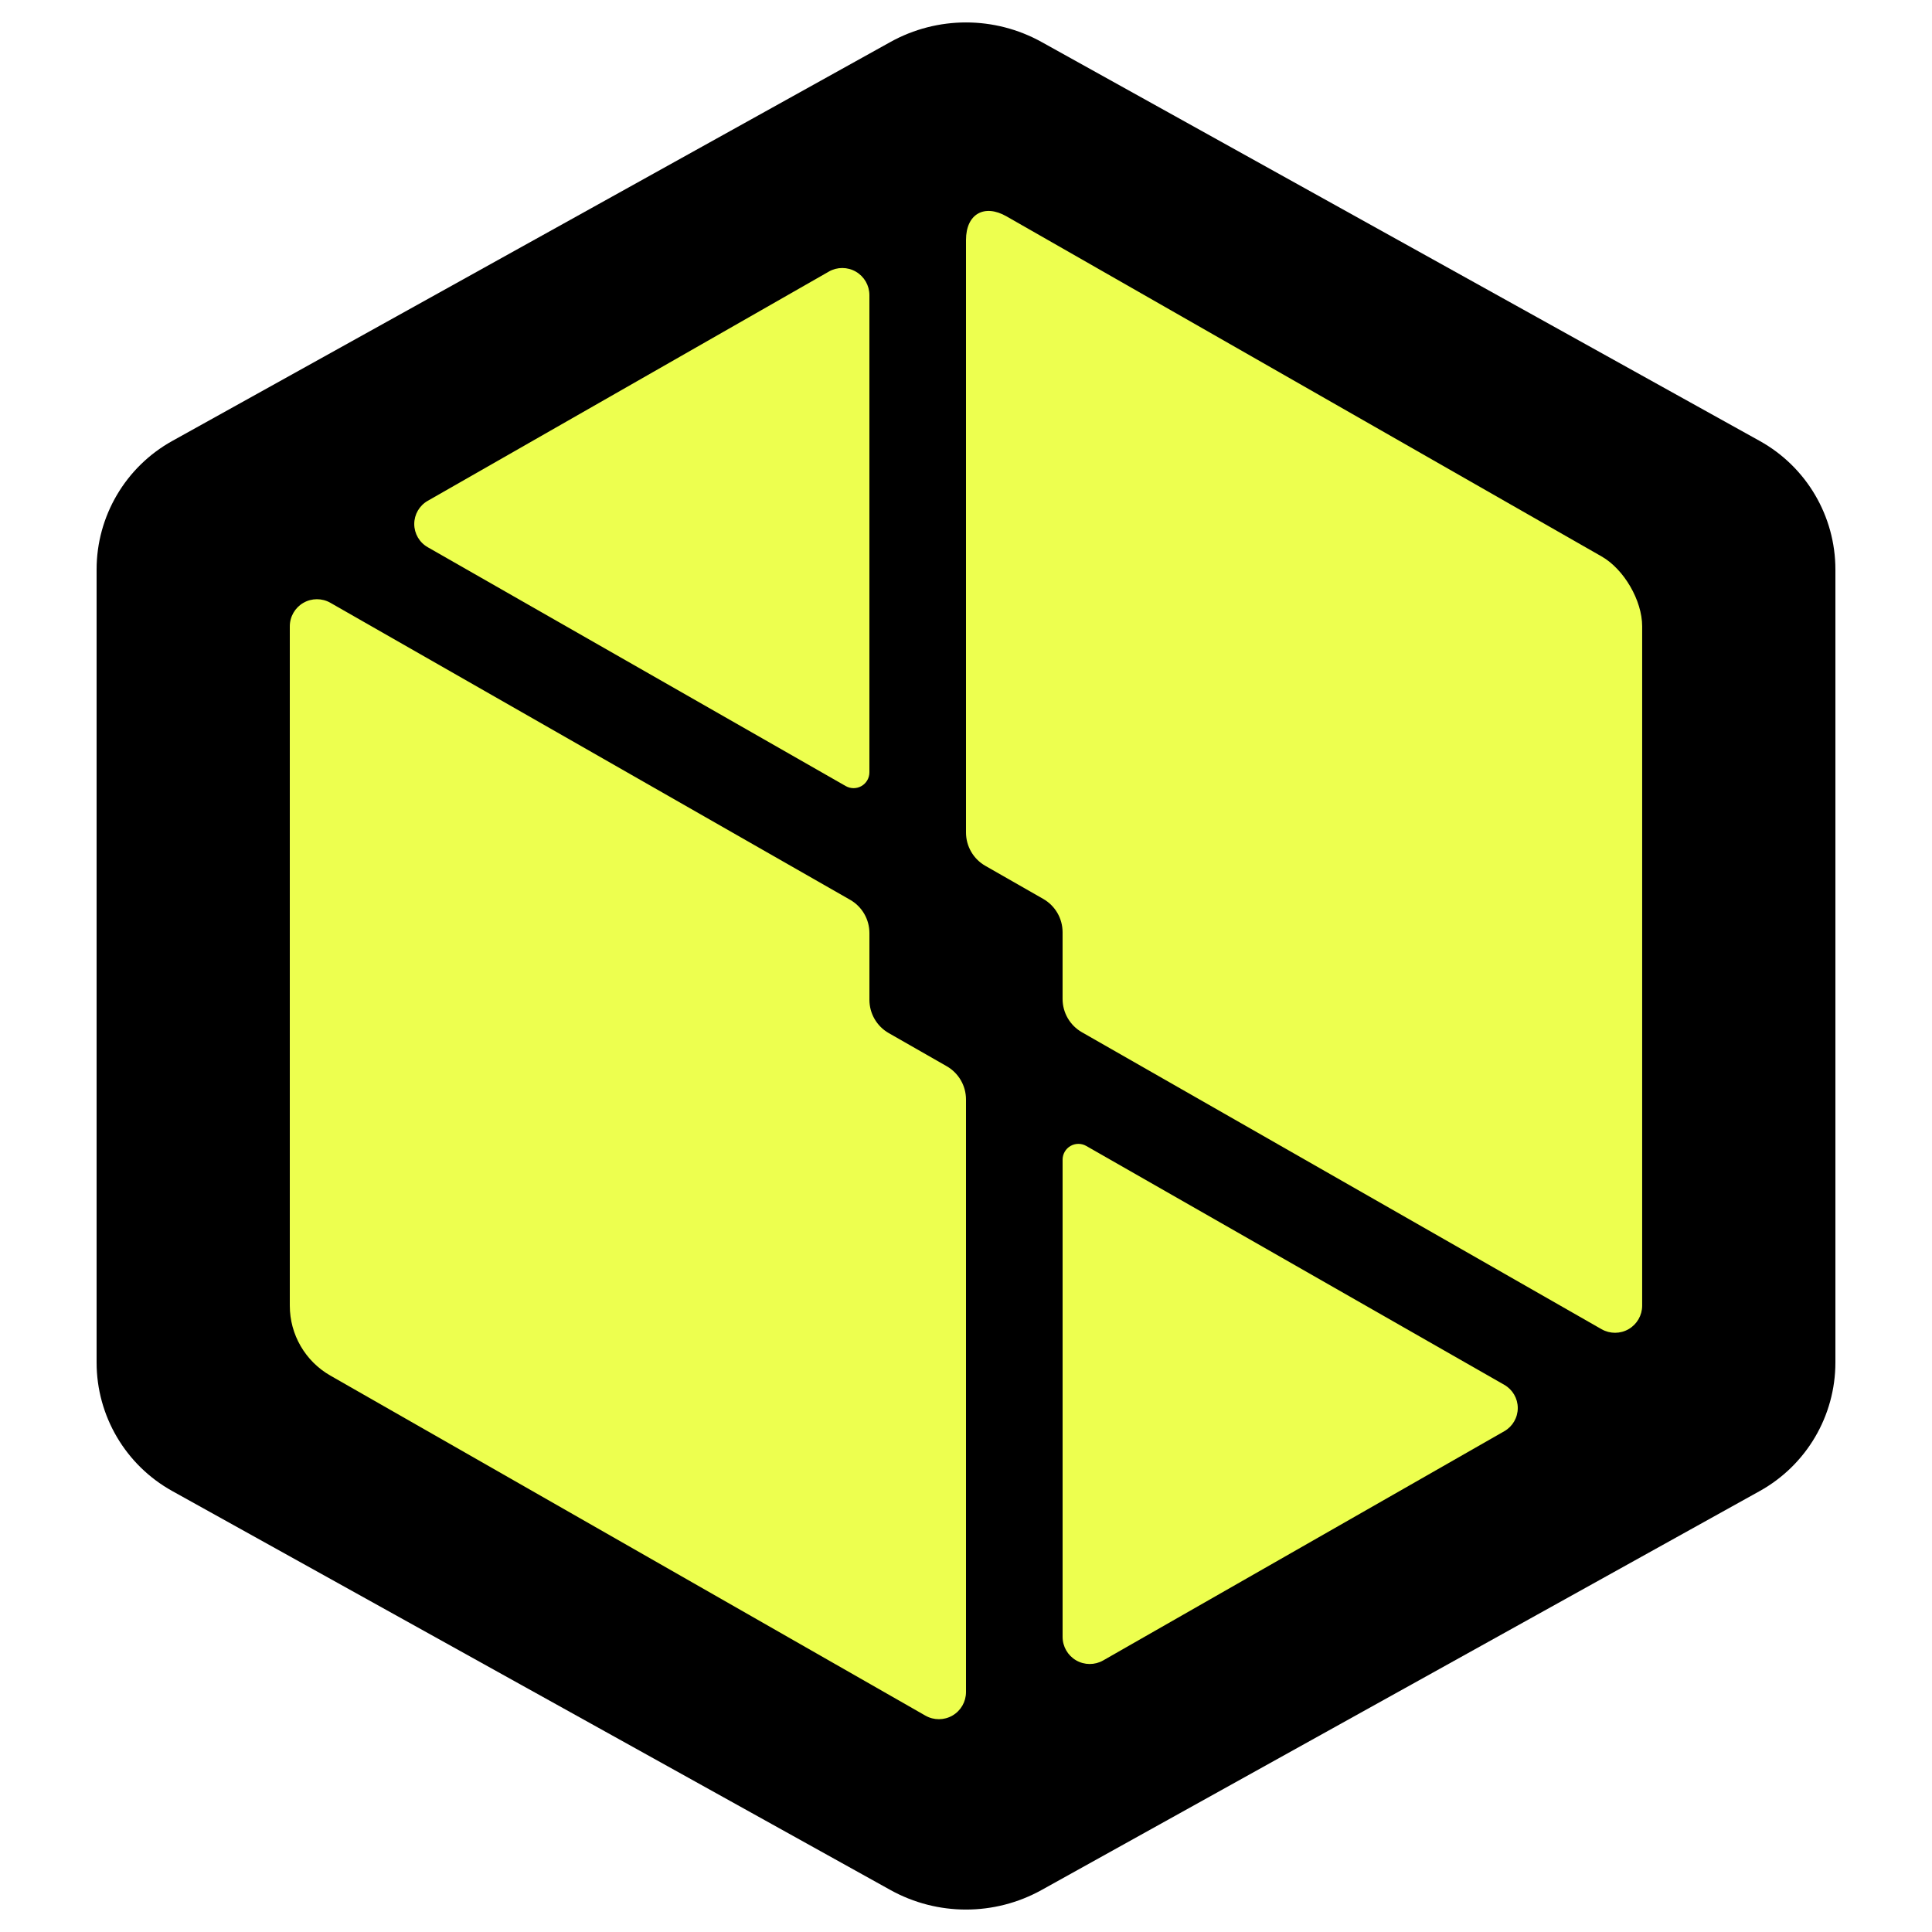
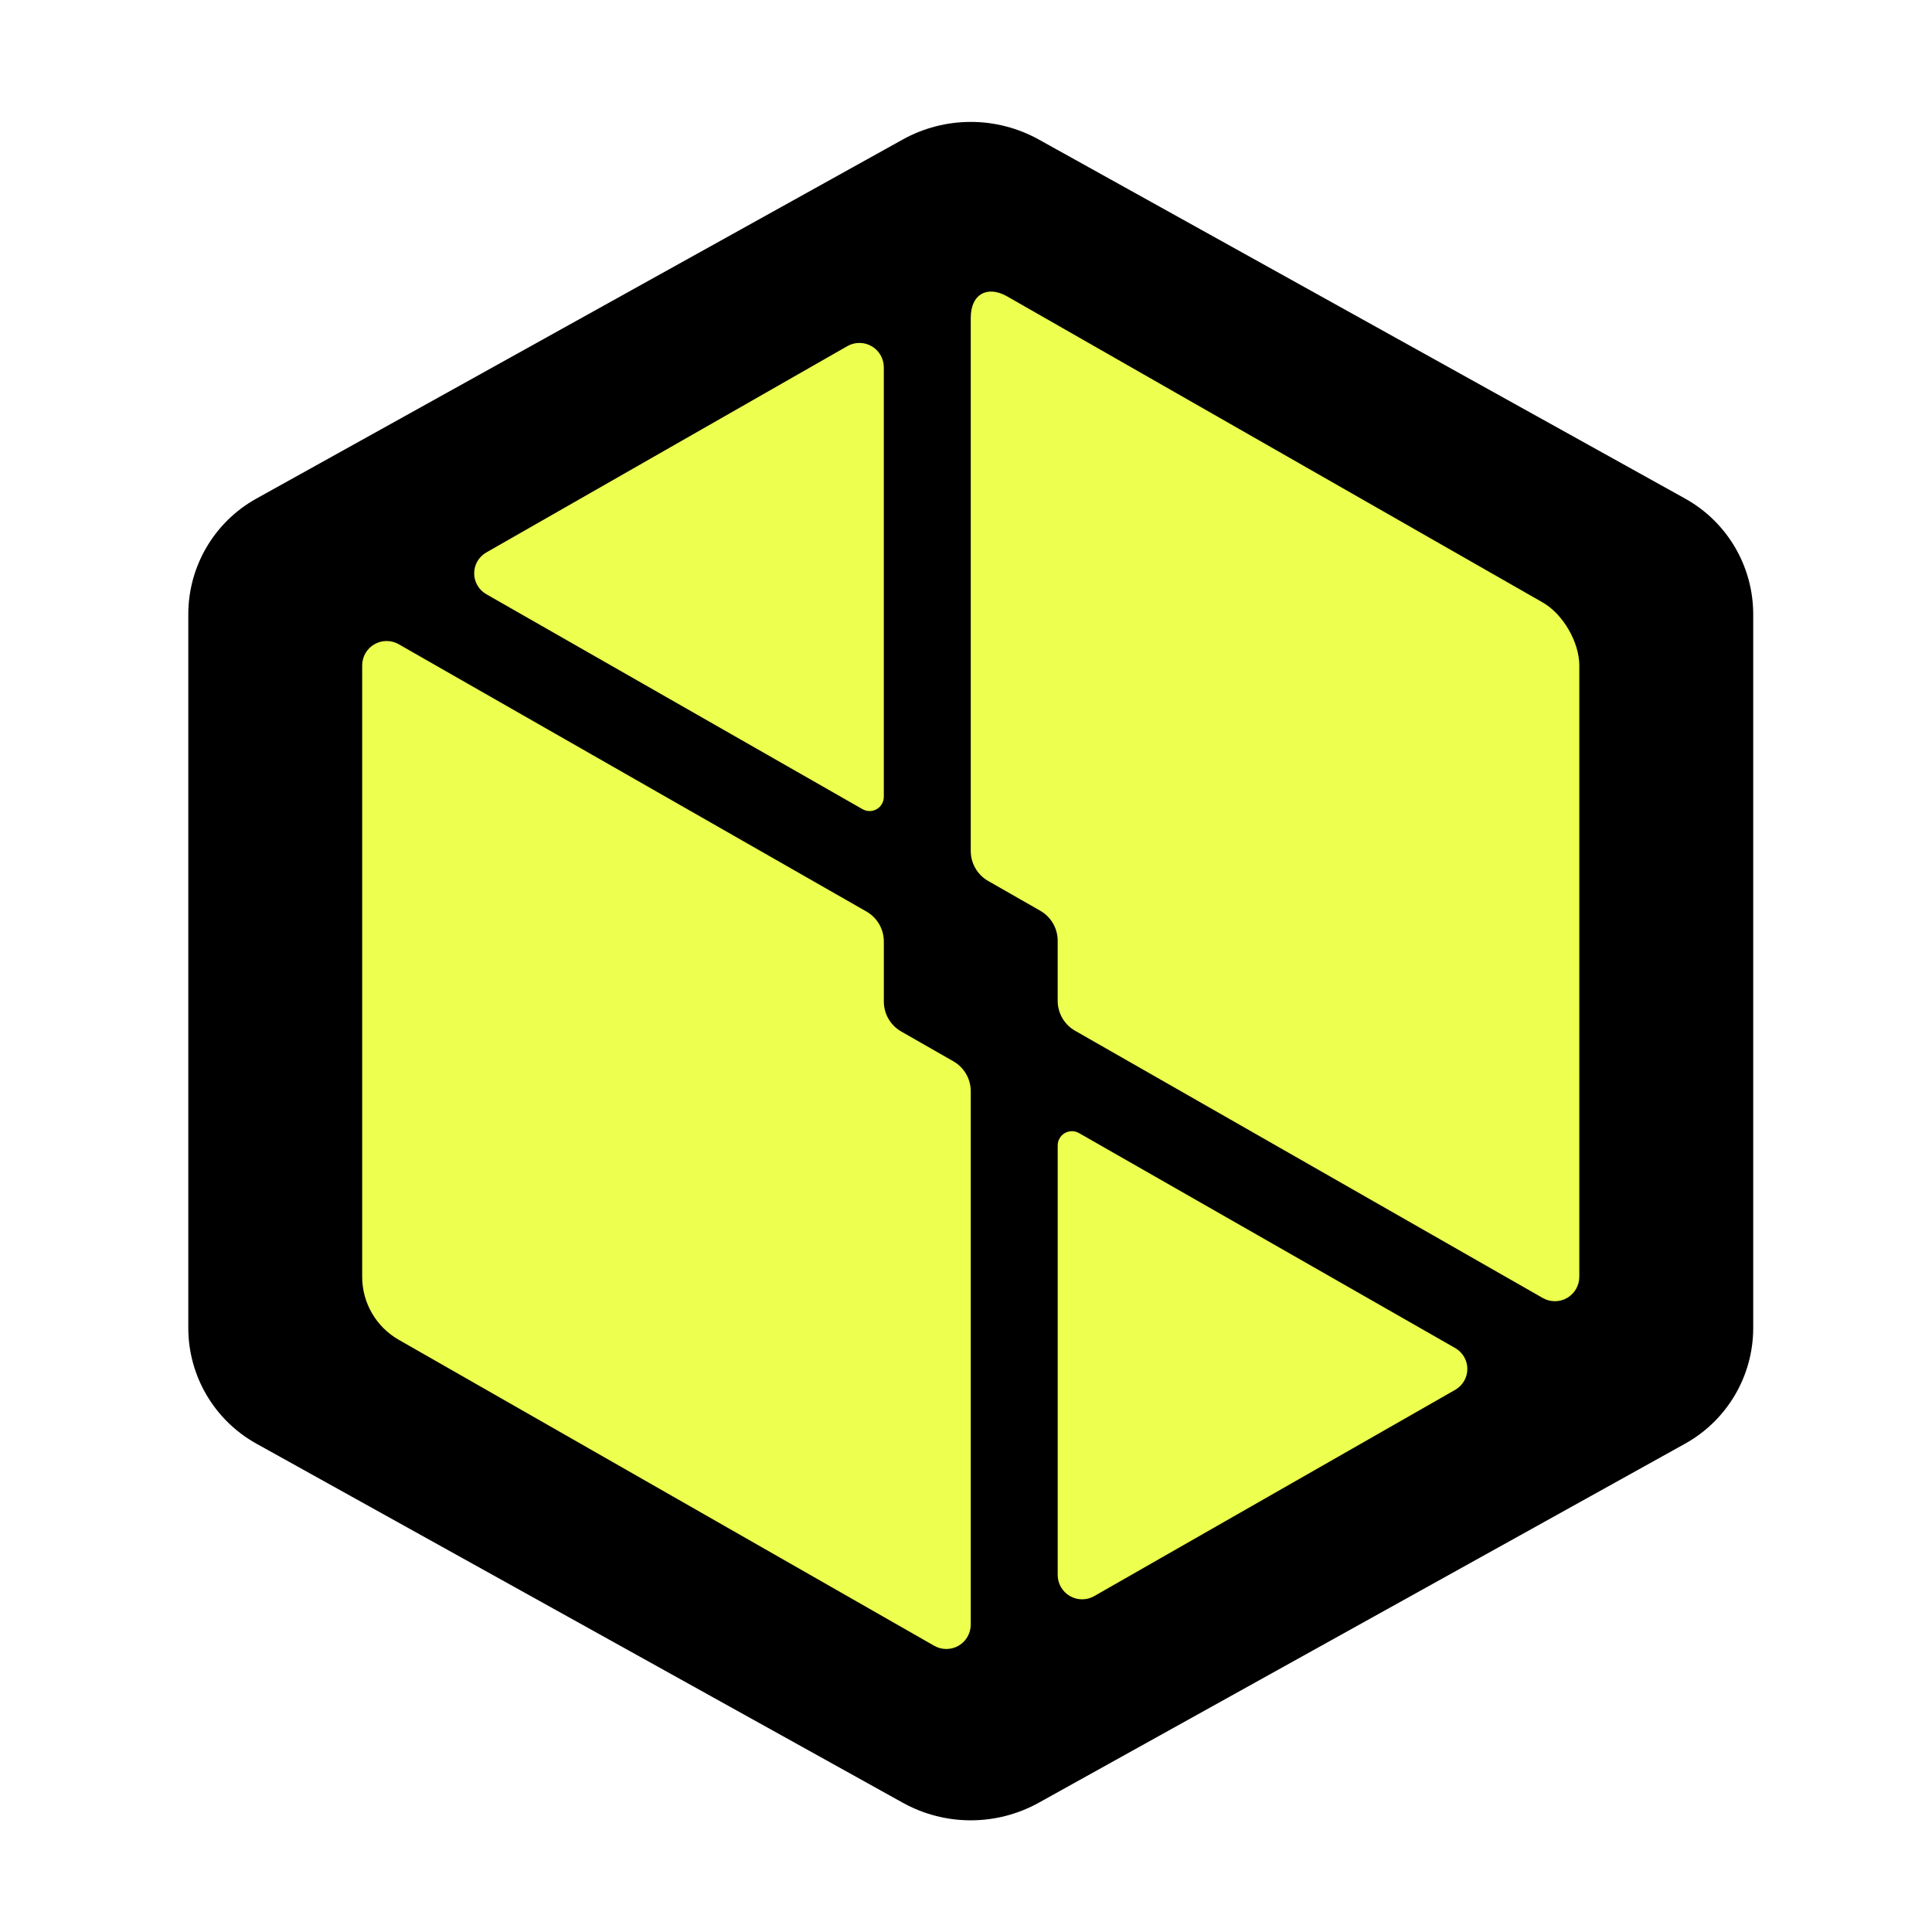
<svg xmlns="http://www.w3.org/2000/svg" width="100mm" height="100mm" viewBox="0 0 100 100" version="1.1" id="svg1">
-   <defs id="defs1">
-     </defs>
+   <defs id="defs1" />
  <g id="layer1">
-     <path style="display:inline;fill:#000000;fill-opacity:1;stroke-width:4.865" d="m 5,29.48 v 41.04 a 7.614,7.614 59.527 0 0 3.916,6.656 L 46.084,97.824 a 8.064,8.064 0 0 0 7.832,0 L 91.084,77.176 A 7.614,7.614 120.473 0 0 95,70.52 V 29.48 A 7.614,7.614 59.527 0 0 91.084,22.824 L 53.916,2.176 a 8.064,8.064 0 0 0 -7.832,0 L 8.916,22.824 A 7.614,7.614 120.473 0 0 5,29.48 Z" id="path1" />
-     <path id="path11" style="fill:#edff4f;fill-opacity:1;stroke-width:0.265" d="m 50,12.419 v 30.673 a 1.984,1.984 59.872 0 0 0.999,1.722 l 3.001,1.715 a 1.984,1.984 59.872 0 1 0.999,1.722 v 3.455 a 1.984,1.984 59.872 0 0 0.999,1.722 l 26.9,15.372 a 1.404,1.404 149.873 0 0 2.1,-1.219 l 4.55e-4,-35.162 c 1.7e-5,-1.336 -0.94,-2.956 -2.1,-3.618 C 72.633,22.935 62.367,17.065 52.1,11.2 c -1.16,-0.663 -2.1,-0.117 -2.1,1.219 z m -7.1,1.639 -20.762,11.865 a 1.382,1.382 89.999 0 0 3.8e-5,2.4 l 21.638,12.364 a 0.818,0.818 149.872 0 0 1.224,-0.71 V 15.276 a 1.404,1.404 30.127 0 0 -2.1,-1.219 z m -27.9,18.362 v 35.162 a 4.168,4.168 59.873 0 0 2.1,3.619 l 30.8,17.6 a 1.404,1.404 149.873 0 0 2.1,-1.219 l 0,-30.673 a 1.984,1.984 59.872 0 0 -0.999,-1.722 l -3.001,-1.715 a 1.984,1.984 59.872 0 1 -0.999,-1.722 l 0,-3.455 A 1.984,1.984 59.872 0 0 44,46.572 L 17.1,31.2 a 1.404,1.404 149.872 0 0 -2.1,1.219 z m 40,27.605 v 24.7 a 1.404,1.404 30.128 0 0 2.1,1.219 L 77.863,74.079 a 1.382,1.382 90 0 0 0,-2.4 L 56.224,59.314 a 0.818,0.818 149.872 0 0 -1.224,0.71 z" />
-     <text xml:space="preserve" style="font-style:normal;font-variant:normal;font-weight:1000;font-stretch:normal;font-size:70.556px;font-family:Lexend;-inkscape-font-specification:'Lexend Ultra-Heavy';text-align:start;writing-mode:lr-tb;direction:ltr;text-anchor:start;fill:#edff4f;fill-opacity:1;stroke-width:4.865;stroke-dasharray:none" x="104.08" y="73.485" id="text17">
-       <tspan id="tspan17" style="font-style:normal;font-variant:normal;font-weight:1000;font-stretch:normal;font-size:70.556px;font-family:Lexend;-inkscape-font-specification:'Lexend Ultra-Heavy';stroke-width:4.865" x="104.08" y="73.485">Creeperkatze</tspan>
-     </text>
+     <path style="display:inline;fill:#000000;fill-opacity:1;stroke-width:4.865" d="m 5,29.48 v 41.04 a 7.614,7.614 59.527 0 0 3.916,6.656 L 46.084,97.824 a 8.064,8.064 0 0 0 7.832,0 L 91.084,77.176 A 7.614,7.614 120.473 0 0 95,70.52 V 29.48 A 7.614,7.614 59.527 0 0 91.084,22.824 L 53.916,2.176 a 8.064,8.064 0 0 0 -7.832,0 L 8.916,22.824 A 7.614,7.614 120.473 0 0 5,29.48 Z" id="path1" transform="matrix(0.9,0,0,0.9,5.246113,5.264911)" />
+     <path id="path11" style="fill:#edff4f;fill-opacity:1;stroke-width:0.265" d="m 50,12.419 v 30.673 a 1.984,1.984 59.872 0 0 0.999,1.722 l 3.001,1.715 a 1.984,1.984 59.872 0 1 0.999,1.722 v 3.455 a 1.984,1.984 59.872 0 0 0.999,1.722 l 26.9,15.372 a 1.404,1.404 149.873 0 0 2.1,-1.219 l 4.55e-4,-35.162 c 1.7e-5,-1.336 -0.94,-2.956 -2.1,-3.618 C 72.633,22.935 62.367,17.065 52.1,11.2 c -1.16,-0.663 -2.1,-0.117 -2.1,1.219 z m -7.1,1.639 -20.762,11.865 a 1.382,1.382 89.999 0 0 3.8e-5,2.4 l 21.638,12.364 a 0.818,0.818 149.872 0 0 1.224,-0.71 V 15.276 a 1.404,1.404 30.127 0 0 -2.1,-1.219 z m -27.9,18.362 v 35.162 a 4.168,4.168 59.873 0 0 2.1,3.619 l 30.8,17.6 a 1.404,1.404 149.873 0 0 2.1,-1.219 l 0,-30.673 a 1.984,1.984 59.872 0 0 -0.999,-1.722 l -3.001,-1.715 a 1.984,1.984 59.872 0 1 -0.999,-1.722 l 0,-3.455 A 1.984,1.984 59.872 0 0 44,46.572 L 17.1,31.2 a 1.404,1.404 149.872 0 0 -2.1,1.219 z m 40,27.605 v 24.7 a 1.404,1.404 30.128 0 0 2.1,1.219 L 77.863,74.079 a 1.382,1.382 90 0 0 0,-2.4 L 56.224,59.314 a 0.818,0.818 149.872 0 0 -1.224,0.71 z" transform="matrix(0.9,0,0,0.9,5.246113,5.264911)" />
  </g>
</svg>
